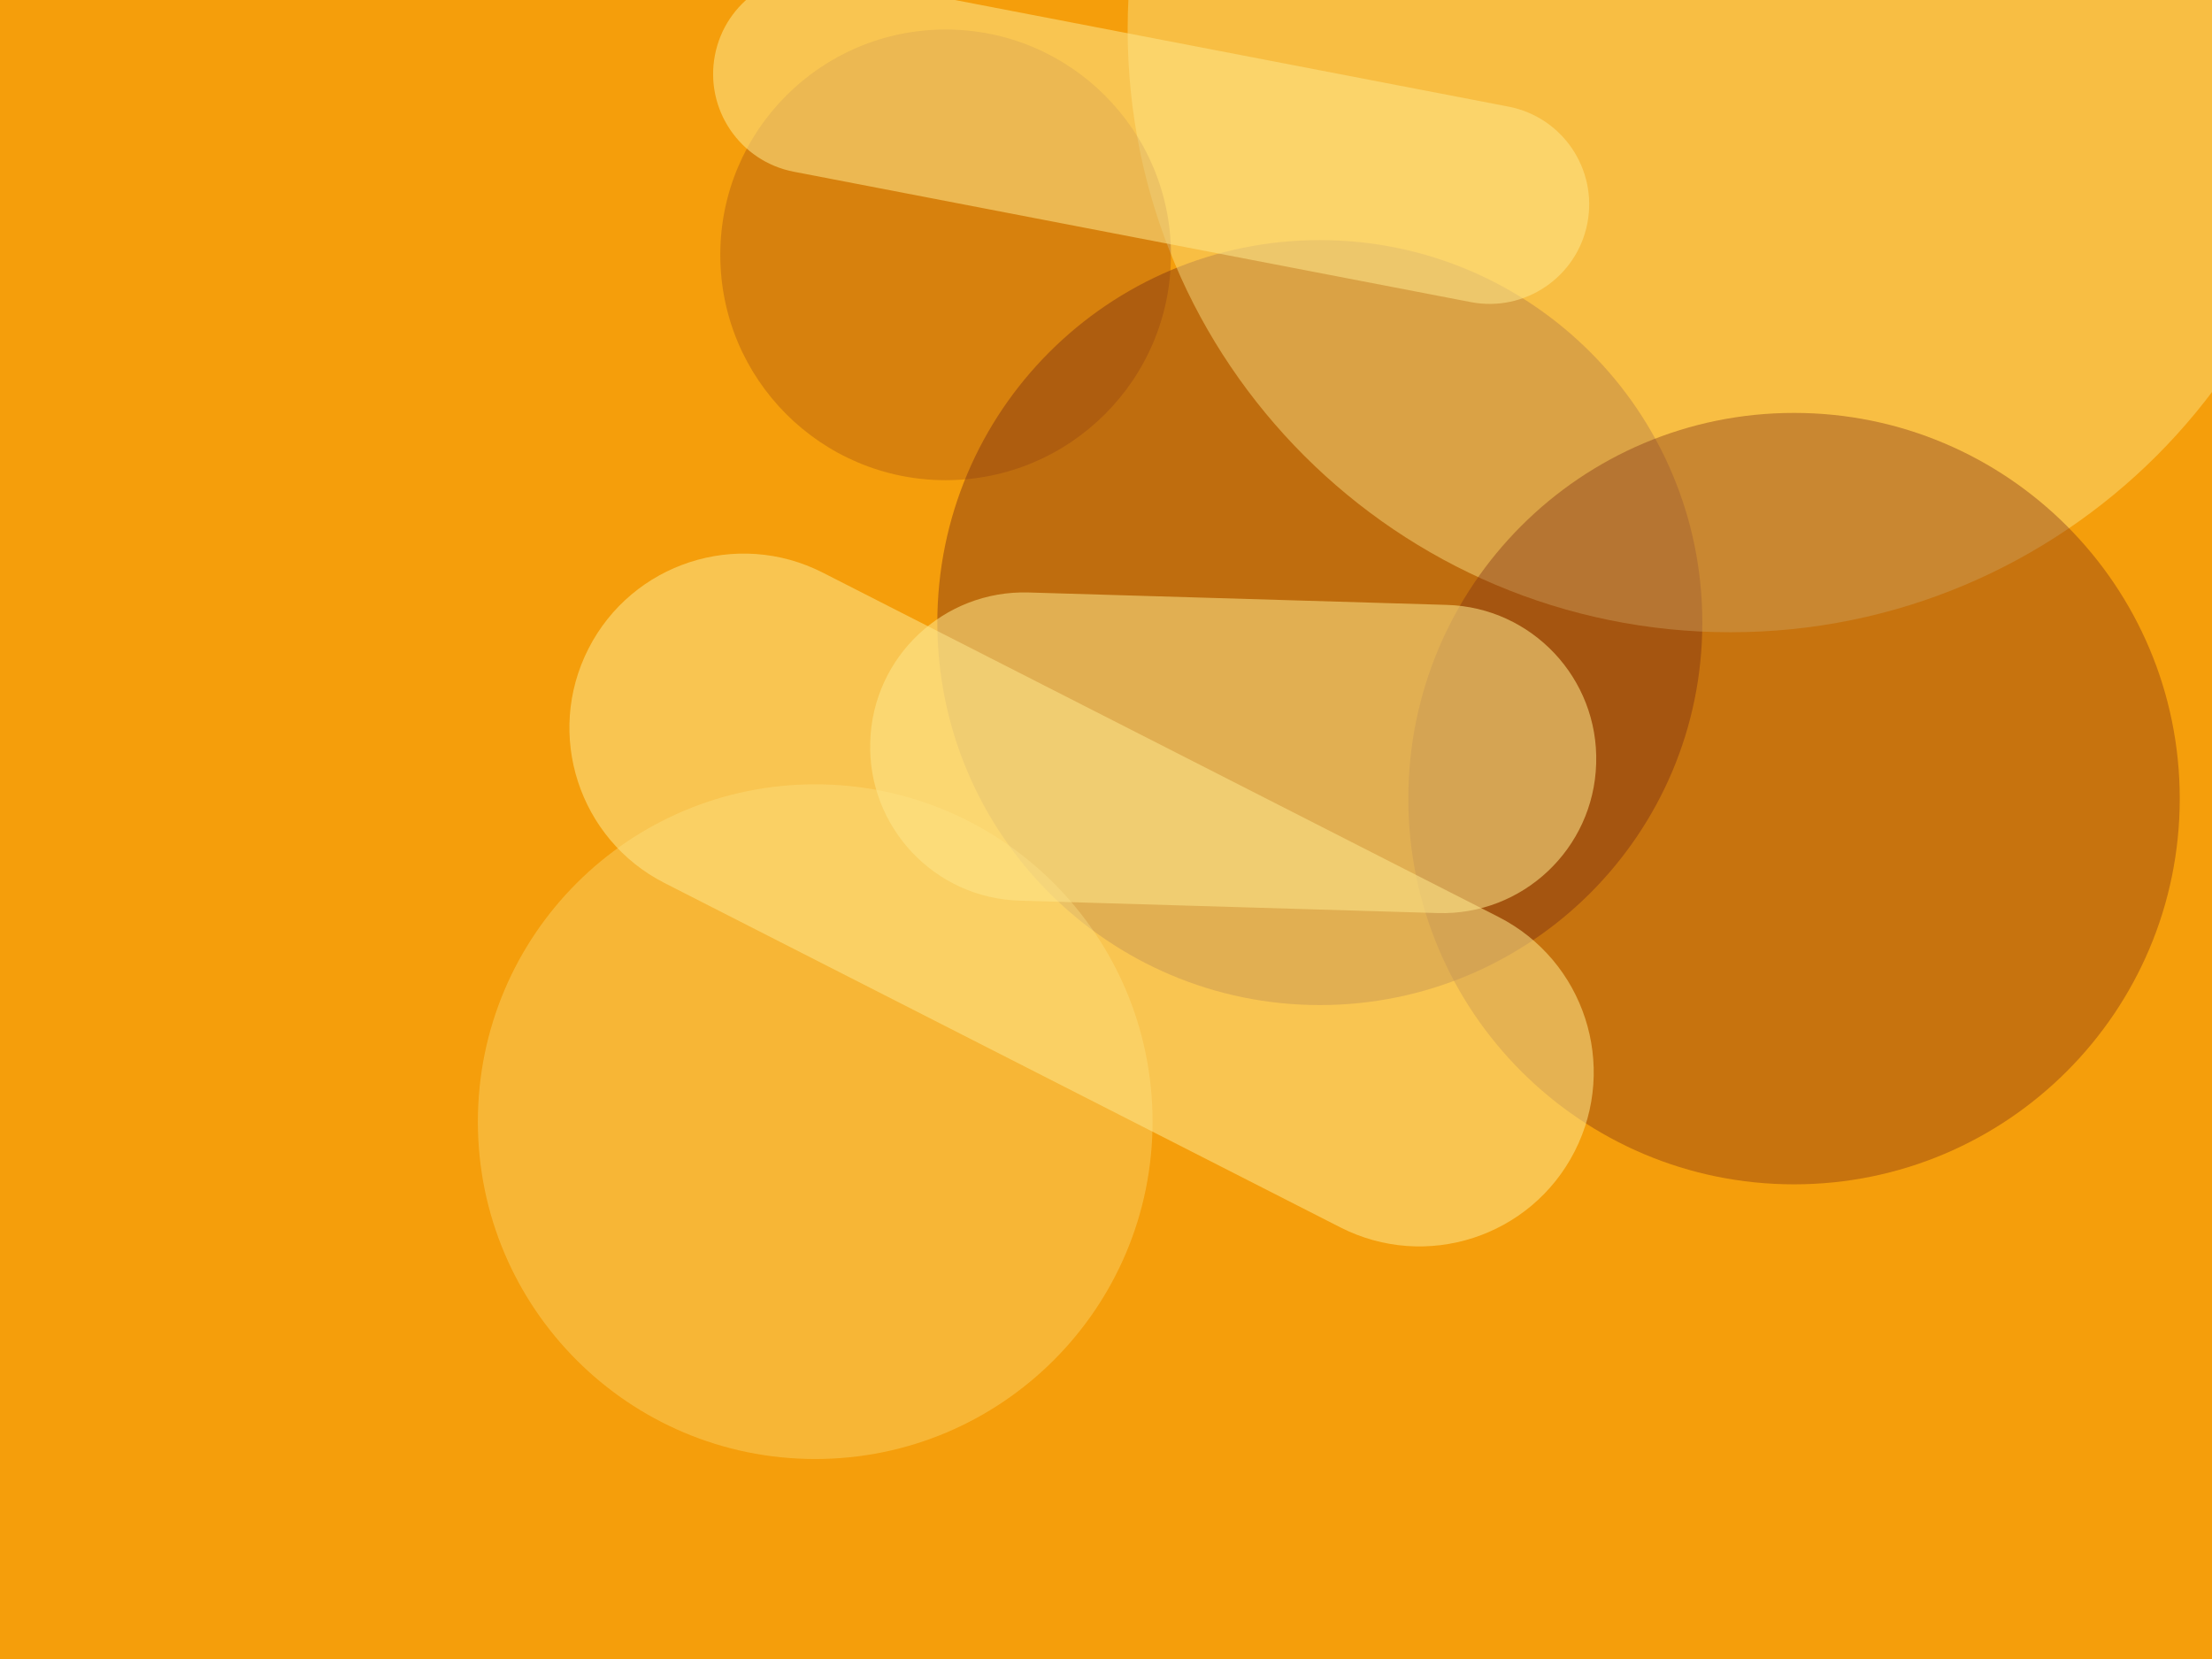
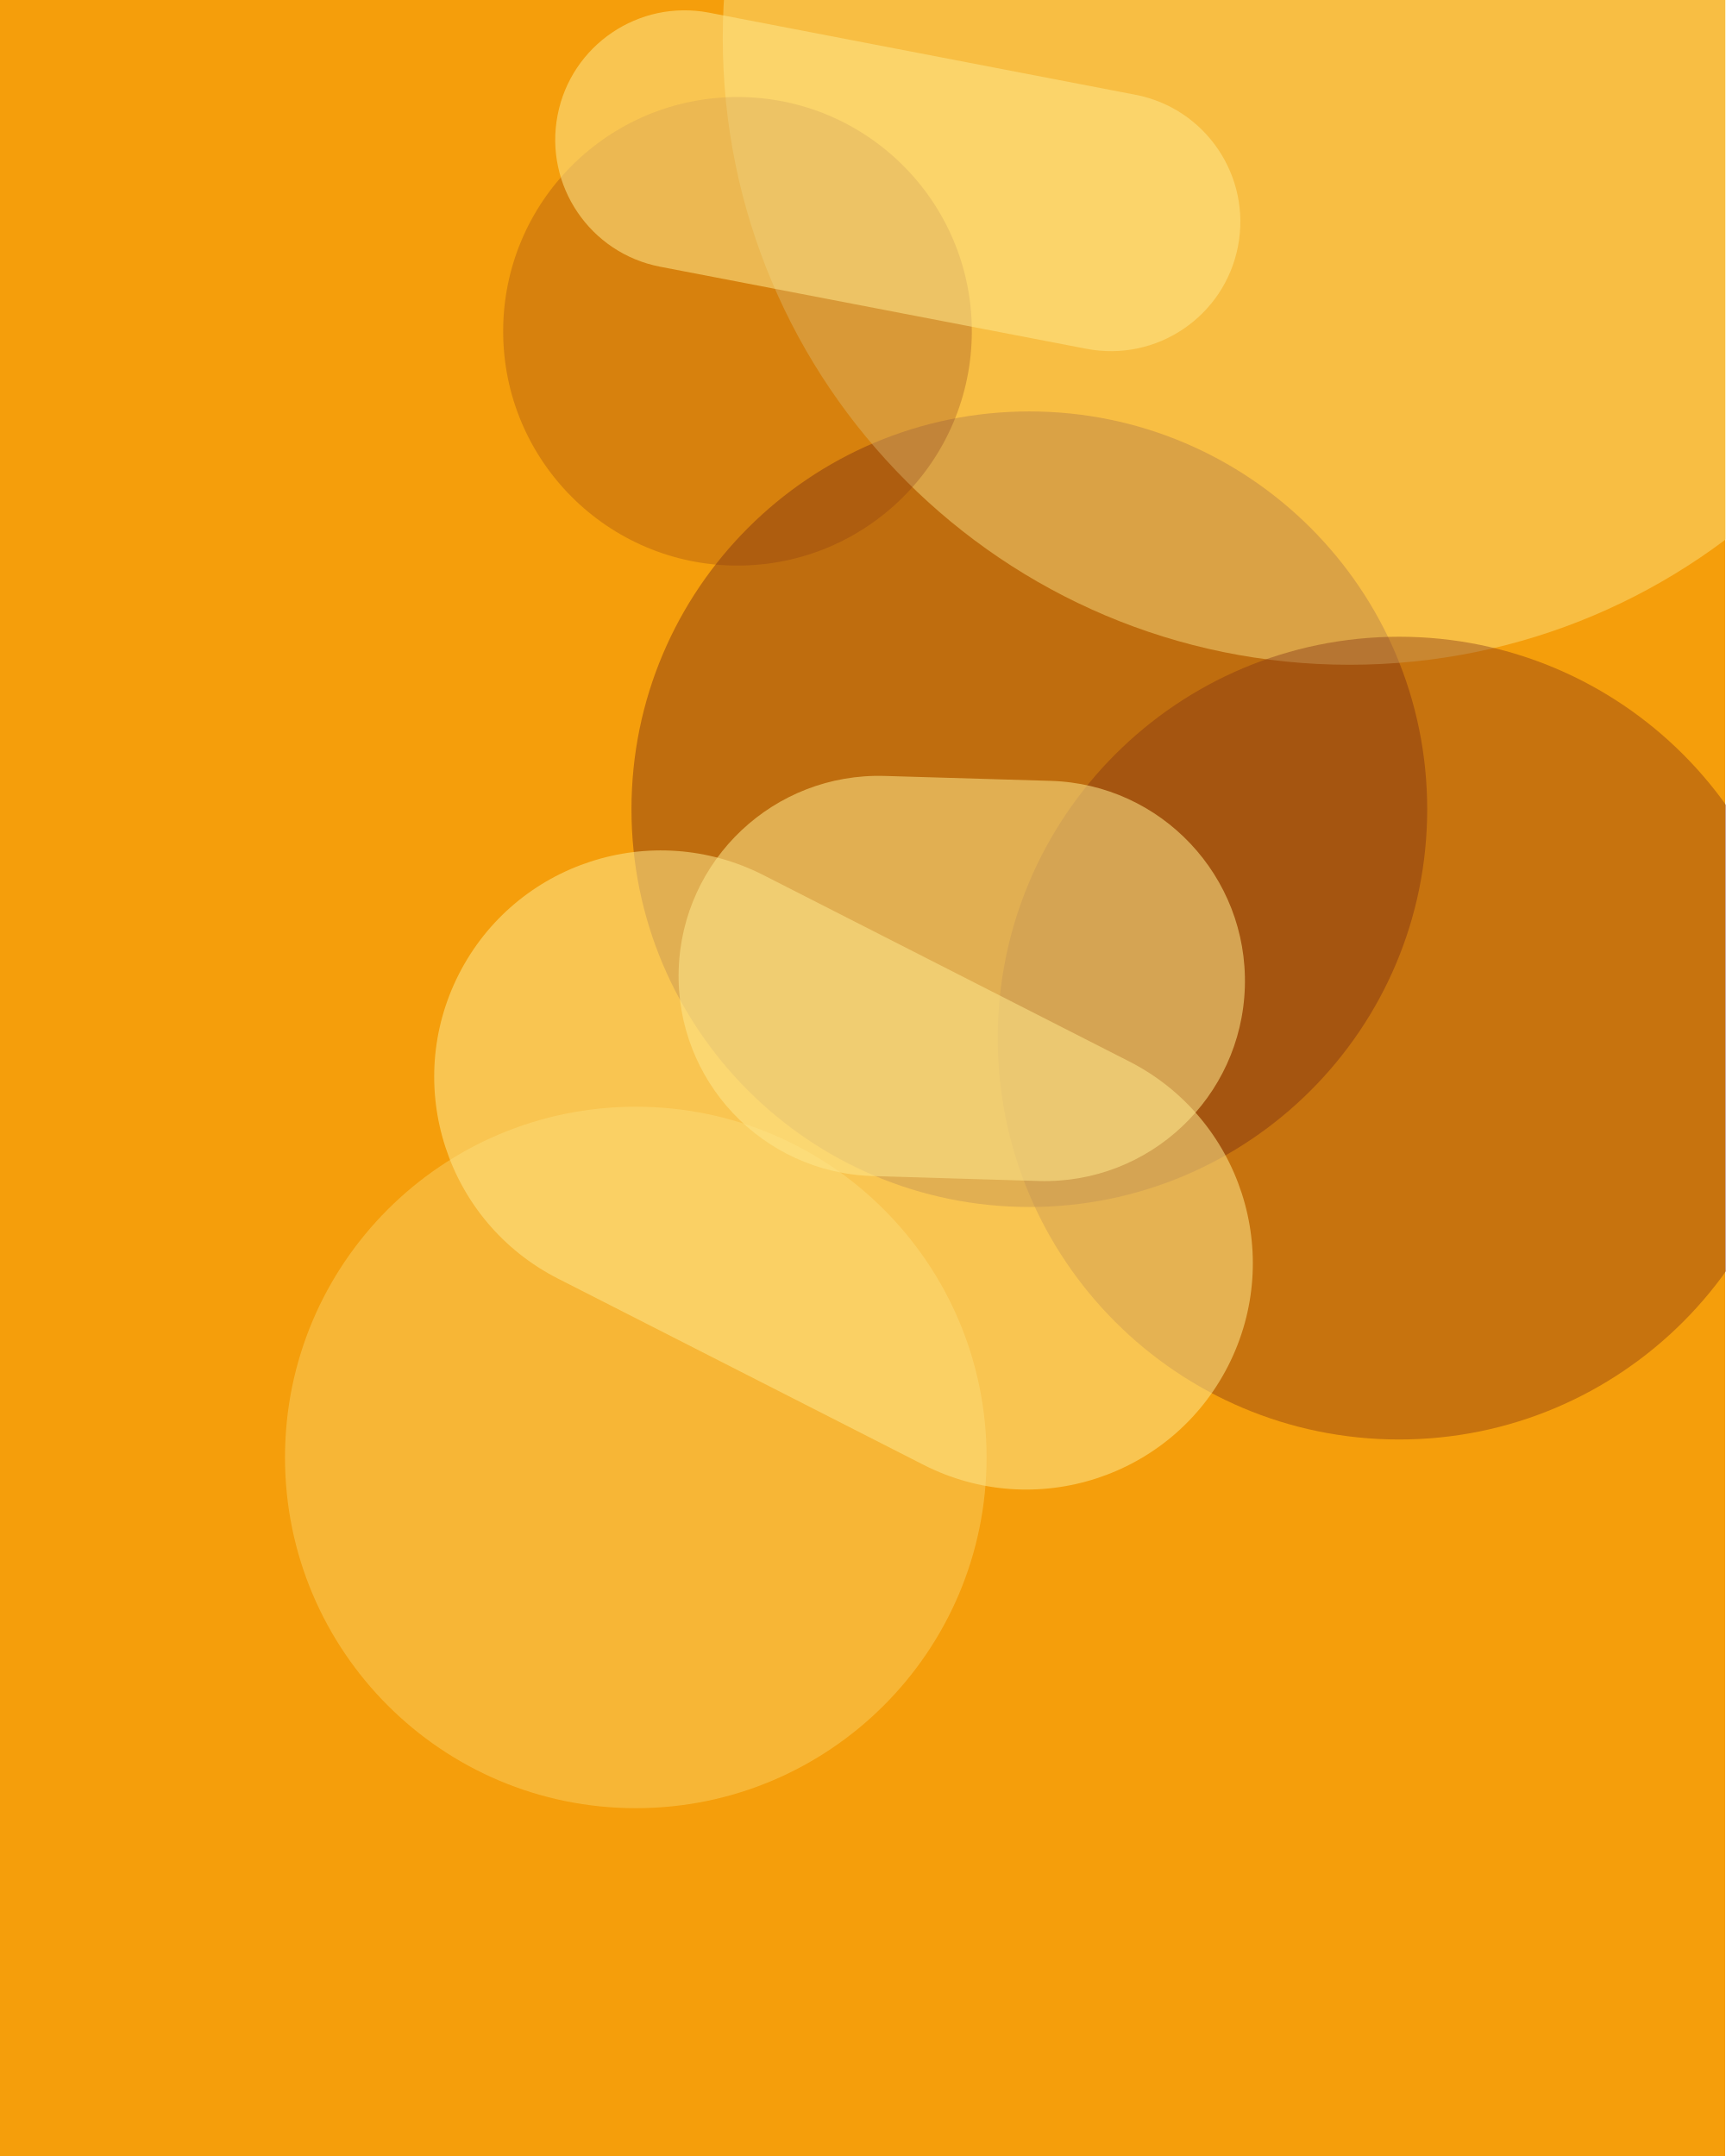
- <svg xmlns="http://www.w3.org/2000/svg" viewBox="0 0 480 360" width="480" height="360">
-   <rect width="480" height="360" fill="#F59E0B" />
-   <circle cx="286.4" cy="135.1" r="83.0" fill="#7C2D12" opacity="0.44" />
-   <circle cx="375.5" cy="6.4" r="130.8" fill="#FDE68A" opacity="0.44" />
-   <circle cx="205.2" cy="55.3" r="48.9" fill="#7C2D12" opacity="0.25" />
-   <circle cx="176.9" cy="243.4" r="73.2" fill="#FDE68A" opacity="0.34" />
-   <circle cx="389.3" cy="173.3" r="83.7" fill="#7C2D12" opacity="0.38" />
-   <rect x="153.4" y="8.6" width="192.8" height="43.2" rx="21.6" fill="#FDE68A" opacity="0.55" transform="rotate(10.9 249.8 30.2)" />
-   <rect x="114.6" y="157.5" width="240.2" height="75.6" rx="37.8" fill="#FDE68A" opacity="0.55" transform="rotate(27.0 234.7 195.3)" />
-   <rect x="188.8" y="129.9" width="157.6" height="66.9" rx="33.4" fill="#FDE68A" opacity="0.55" transform="rotate(1.7 267.6 163.4)" />
+ <svg xmlns="http://www.w3.org/2000/svg" viewBox="0 0 480 600" width="480" height="600">
+   <rect width="480" height="600" fill="#F59E0B" />
+   <circle cx="286.4" cy="225.2" r="110.7" fill="#7C2D12" opacity="0.44" />
+   <circle cx="375.5" cy="10.6" r="174.4" fill="#FDE68A" opacity="0.44" />
+   <circle cx="205.2" cy="92.2" r="65.2" fill="#7C2D12" opacity="0.25" />
+   <circle cx="176.9" cy="405.6" r="97.6" fill="#FDE68A" opacity="0.34" />
+   <circle cx="389.3" cy="288.9" r="111.7" fill="#7C2D12" opacity="0.38" />
+   <rect x="153.4" y="14.3" width="192.8" height="72.0" rx="36.0" fill="#FDE68A" opacity="0.55" transform="rotate(10.9 249.8 50.3)" />
+   <rect x="114.6" y="262.6" width="240.2" height="126.0" rx="63.0" fill="#FDE68A" opacity="0.55" transform="rotate(27.0 234.7 325.6)" />
+   <rect x="188.8" y="216.6" width="157.6" height="111.4" rx="55.7" fill="#FDE68A" opacity="0.55" transform="rotate(1.7 267.6 272.3)" />
</svg>
